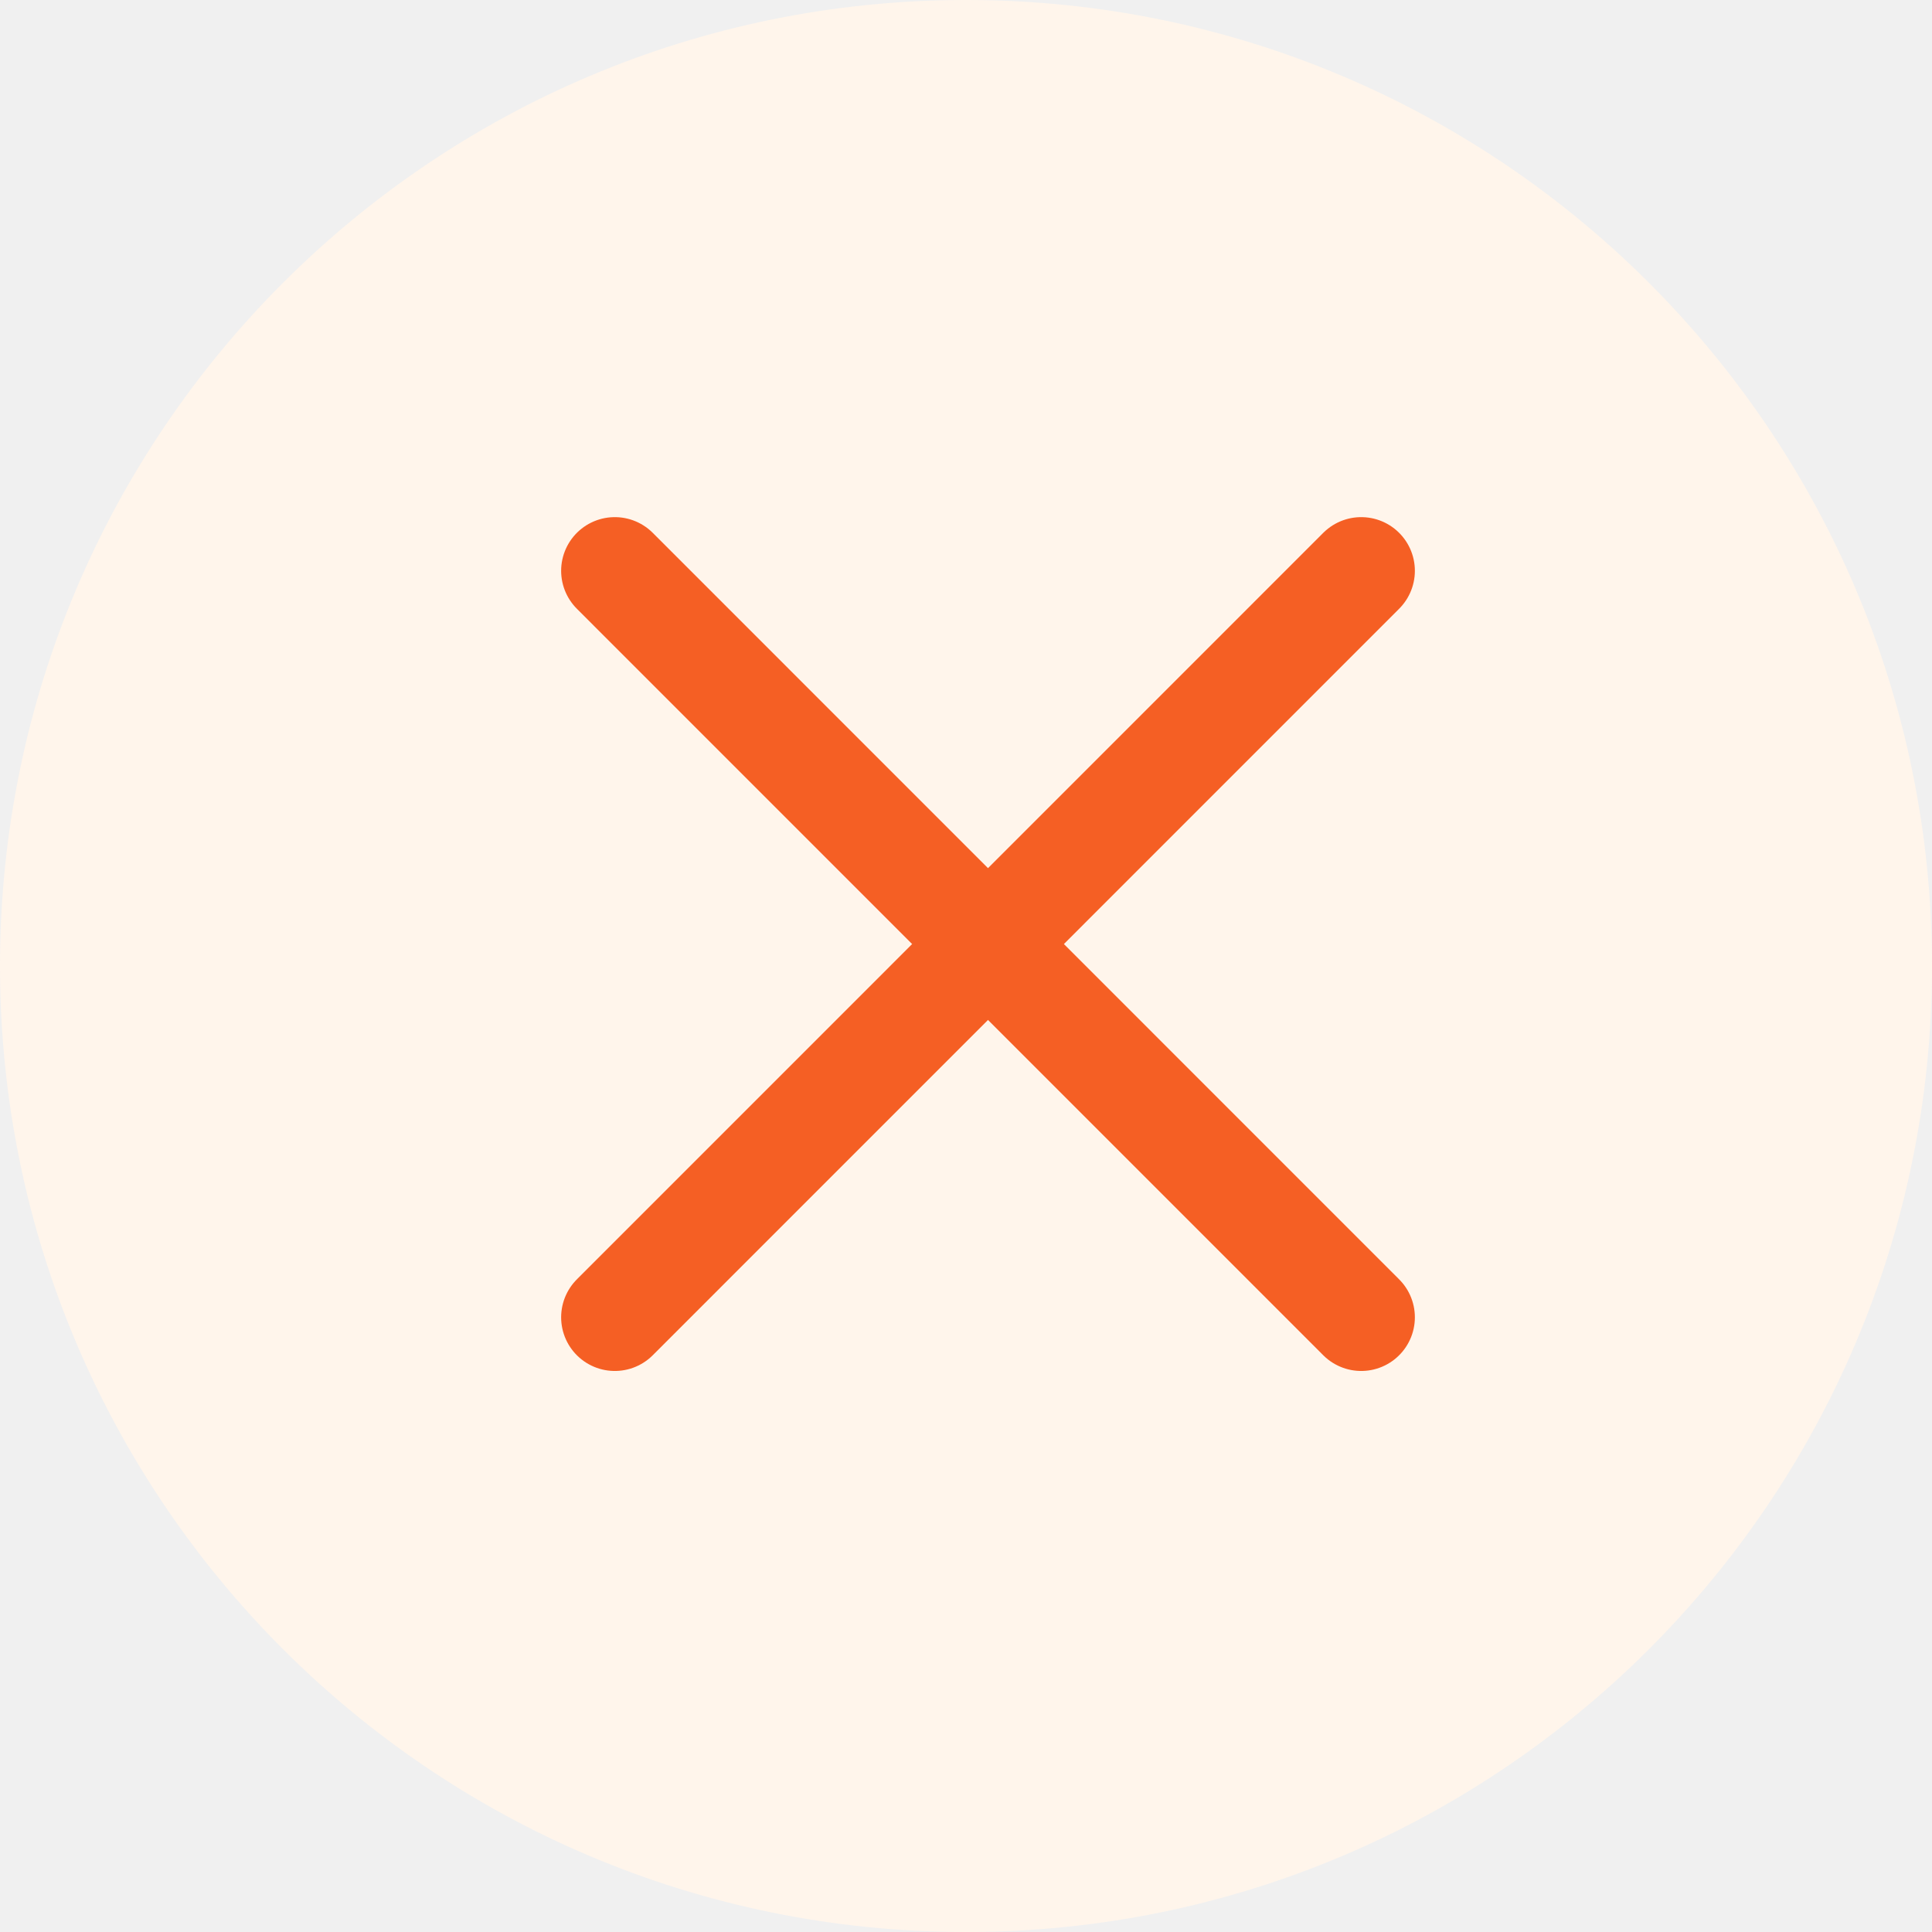
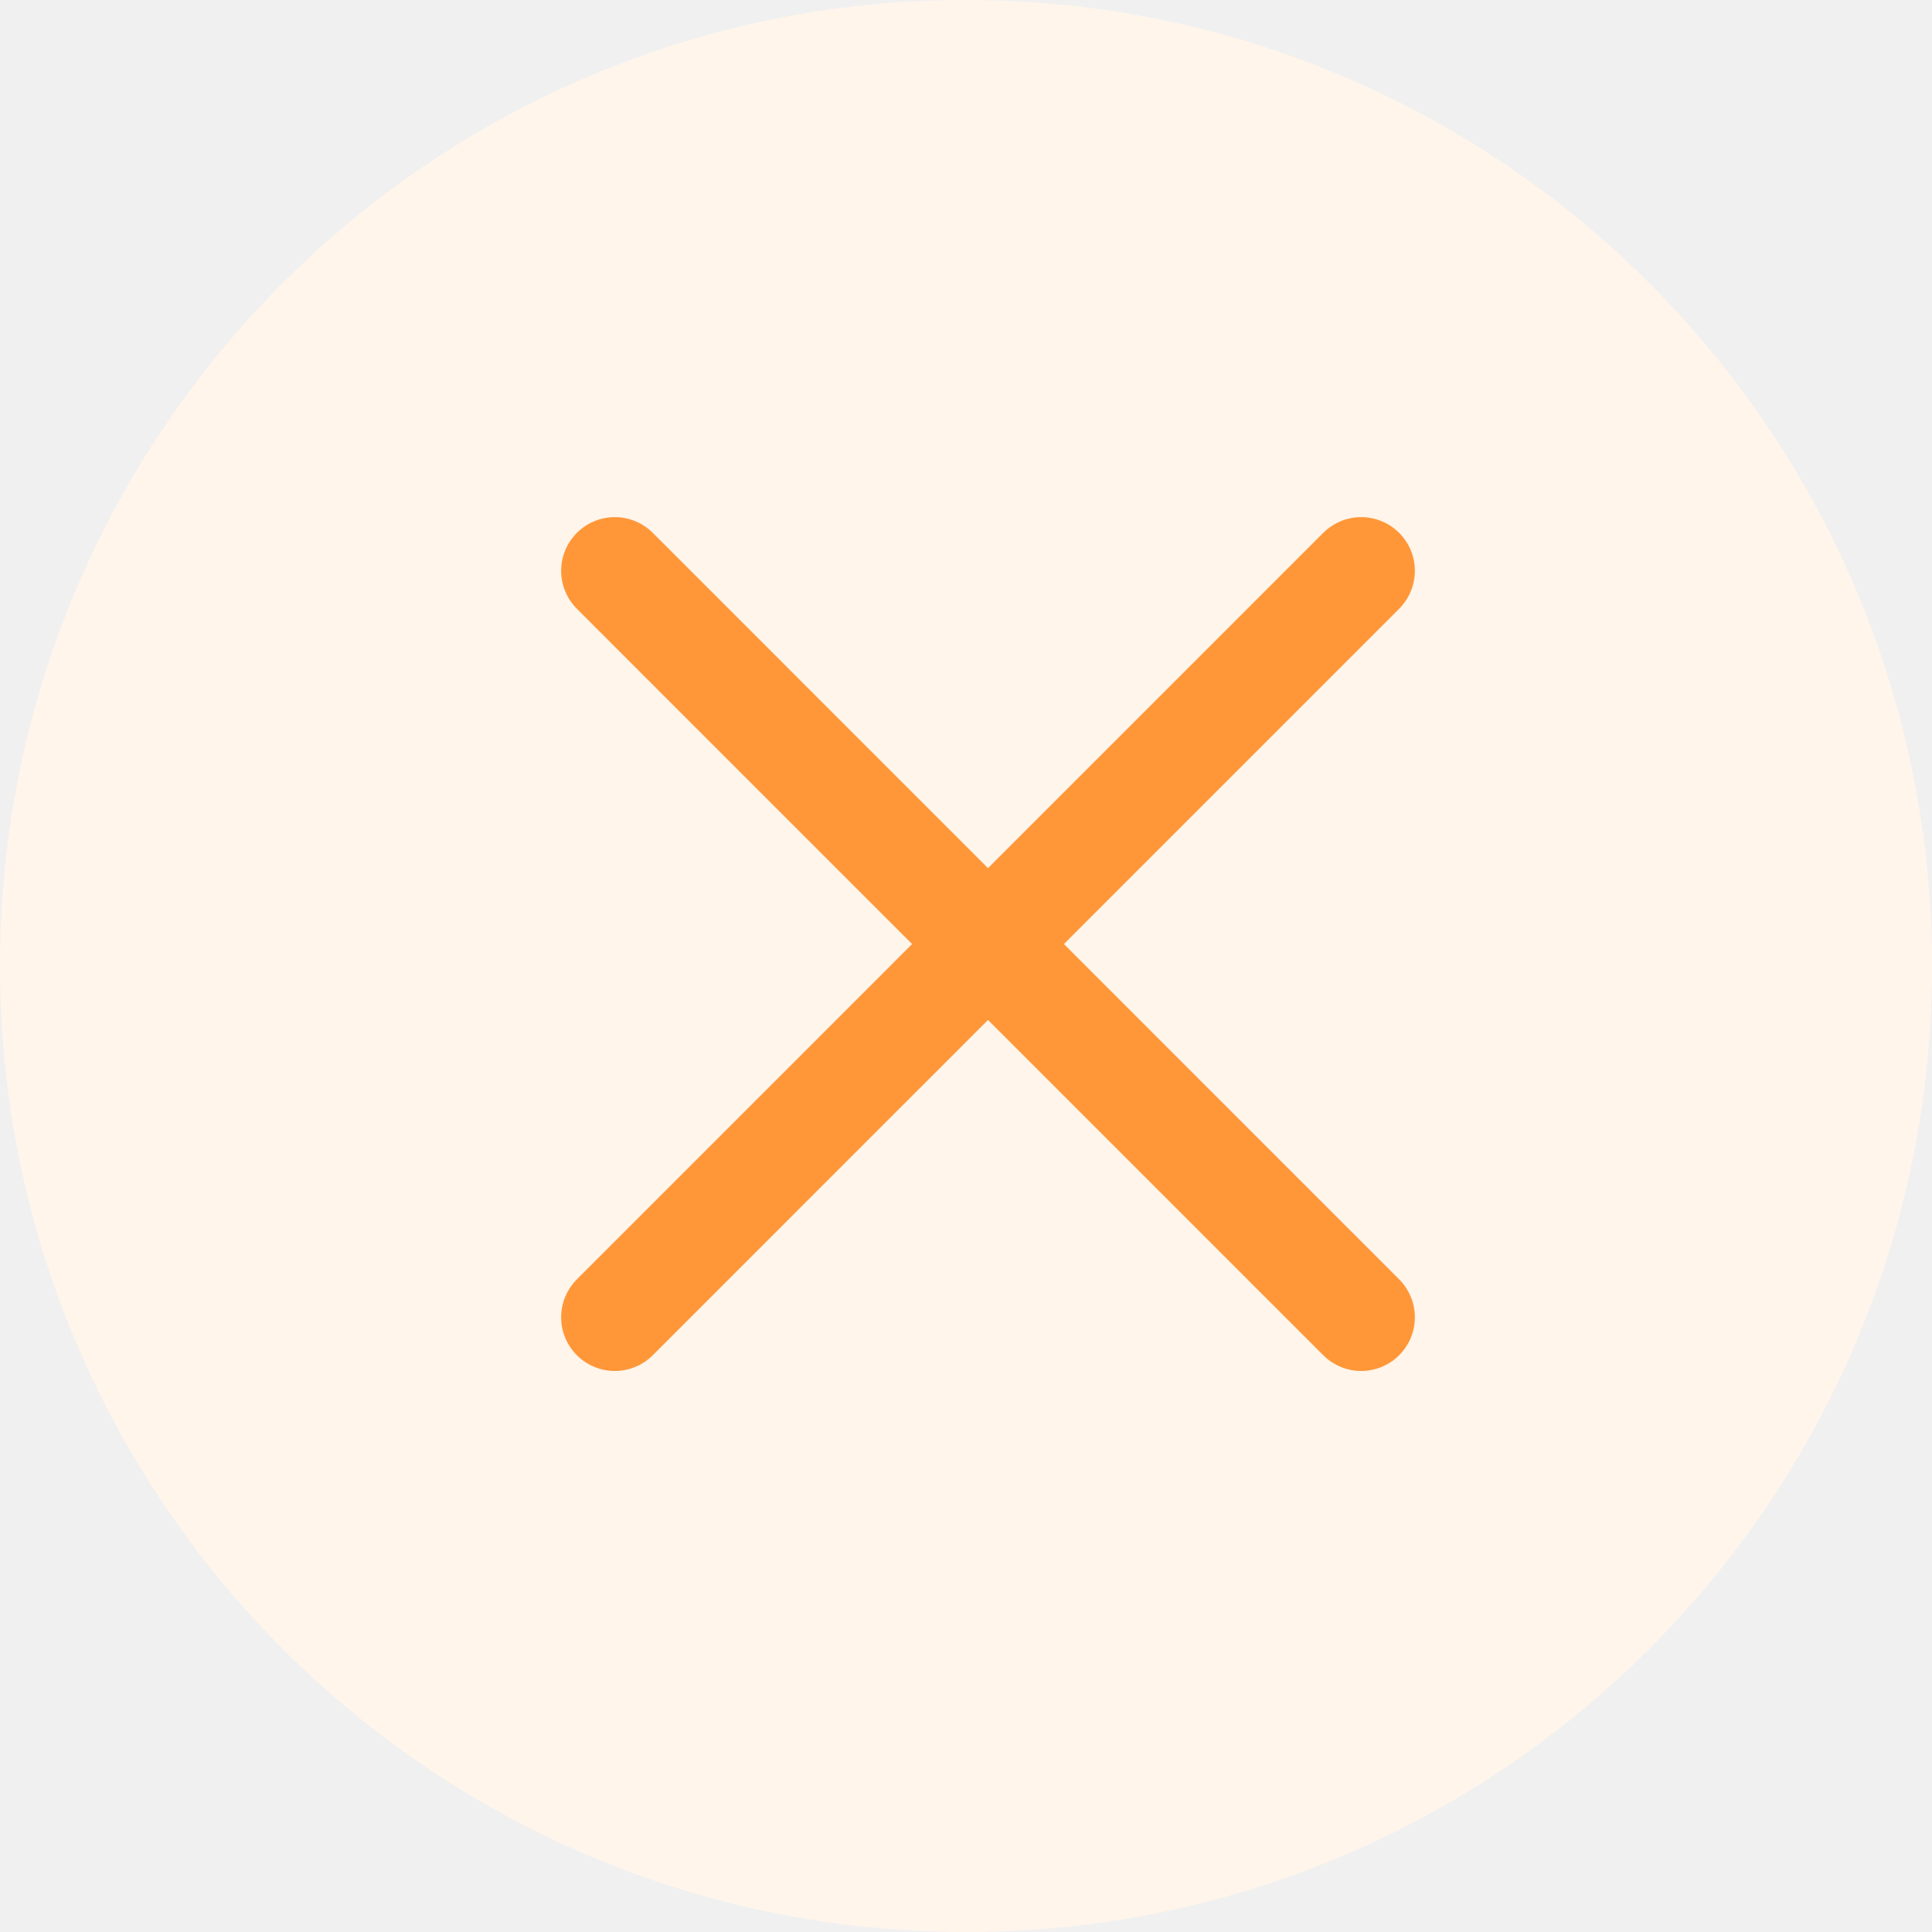
<svg xmlns="http://www.w3.org/2000/svg" width="18" height="18" viewBox="0 0 18 18" fill="none">
  <g clip-path="url(#clip0_2096_2963)">
    <path d="M9 18C13.971 18 18 13.971 18 9C18 4.029 13.971 0 9 0C4.029 0 0 4.029 0 9C0 13.971 4.029 18 9 18Z" fill="#FFF5EB" />
-     <path d="M5.728 5.318L12.682 12.273" stroke="#F55F24" stroke-linecap="round" />
-     <path d="M12.682 5.318L5.728 12.273" stroke="#F55F24" stroke-linecap="round" />
+     <path d="M5.728 5.318L12.682 12.273" stroke="#FF9739" stroke-linecap="round" />
+     <path d="M12.682 5.318L5.728 12.273" stroke="#FF9739" stroke-linecap="round" />
  </g>
  <defs>
    <clipPath id="clip0_2096_2963">
      <rect width="18" height="18" fill="white" />
    </clipPath>
  </defs>
</svg>
